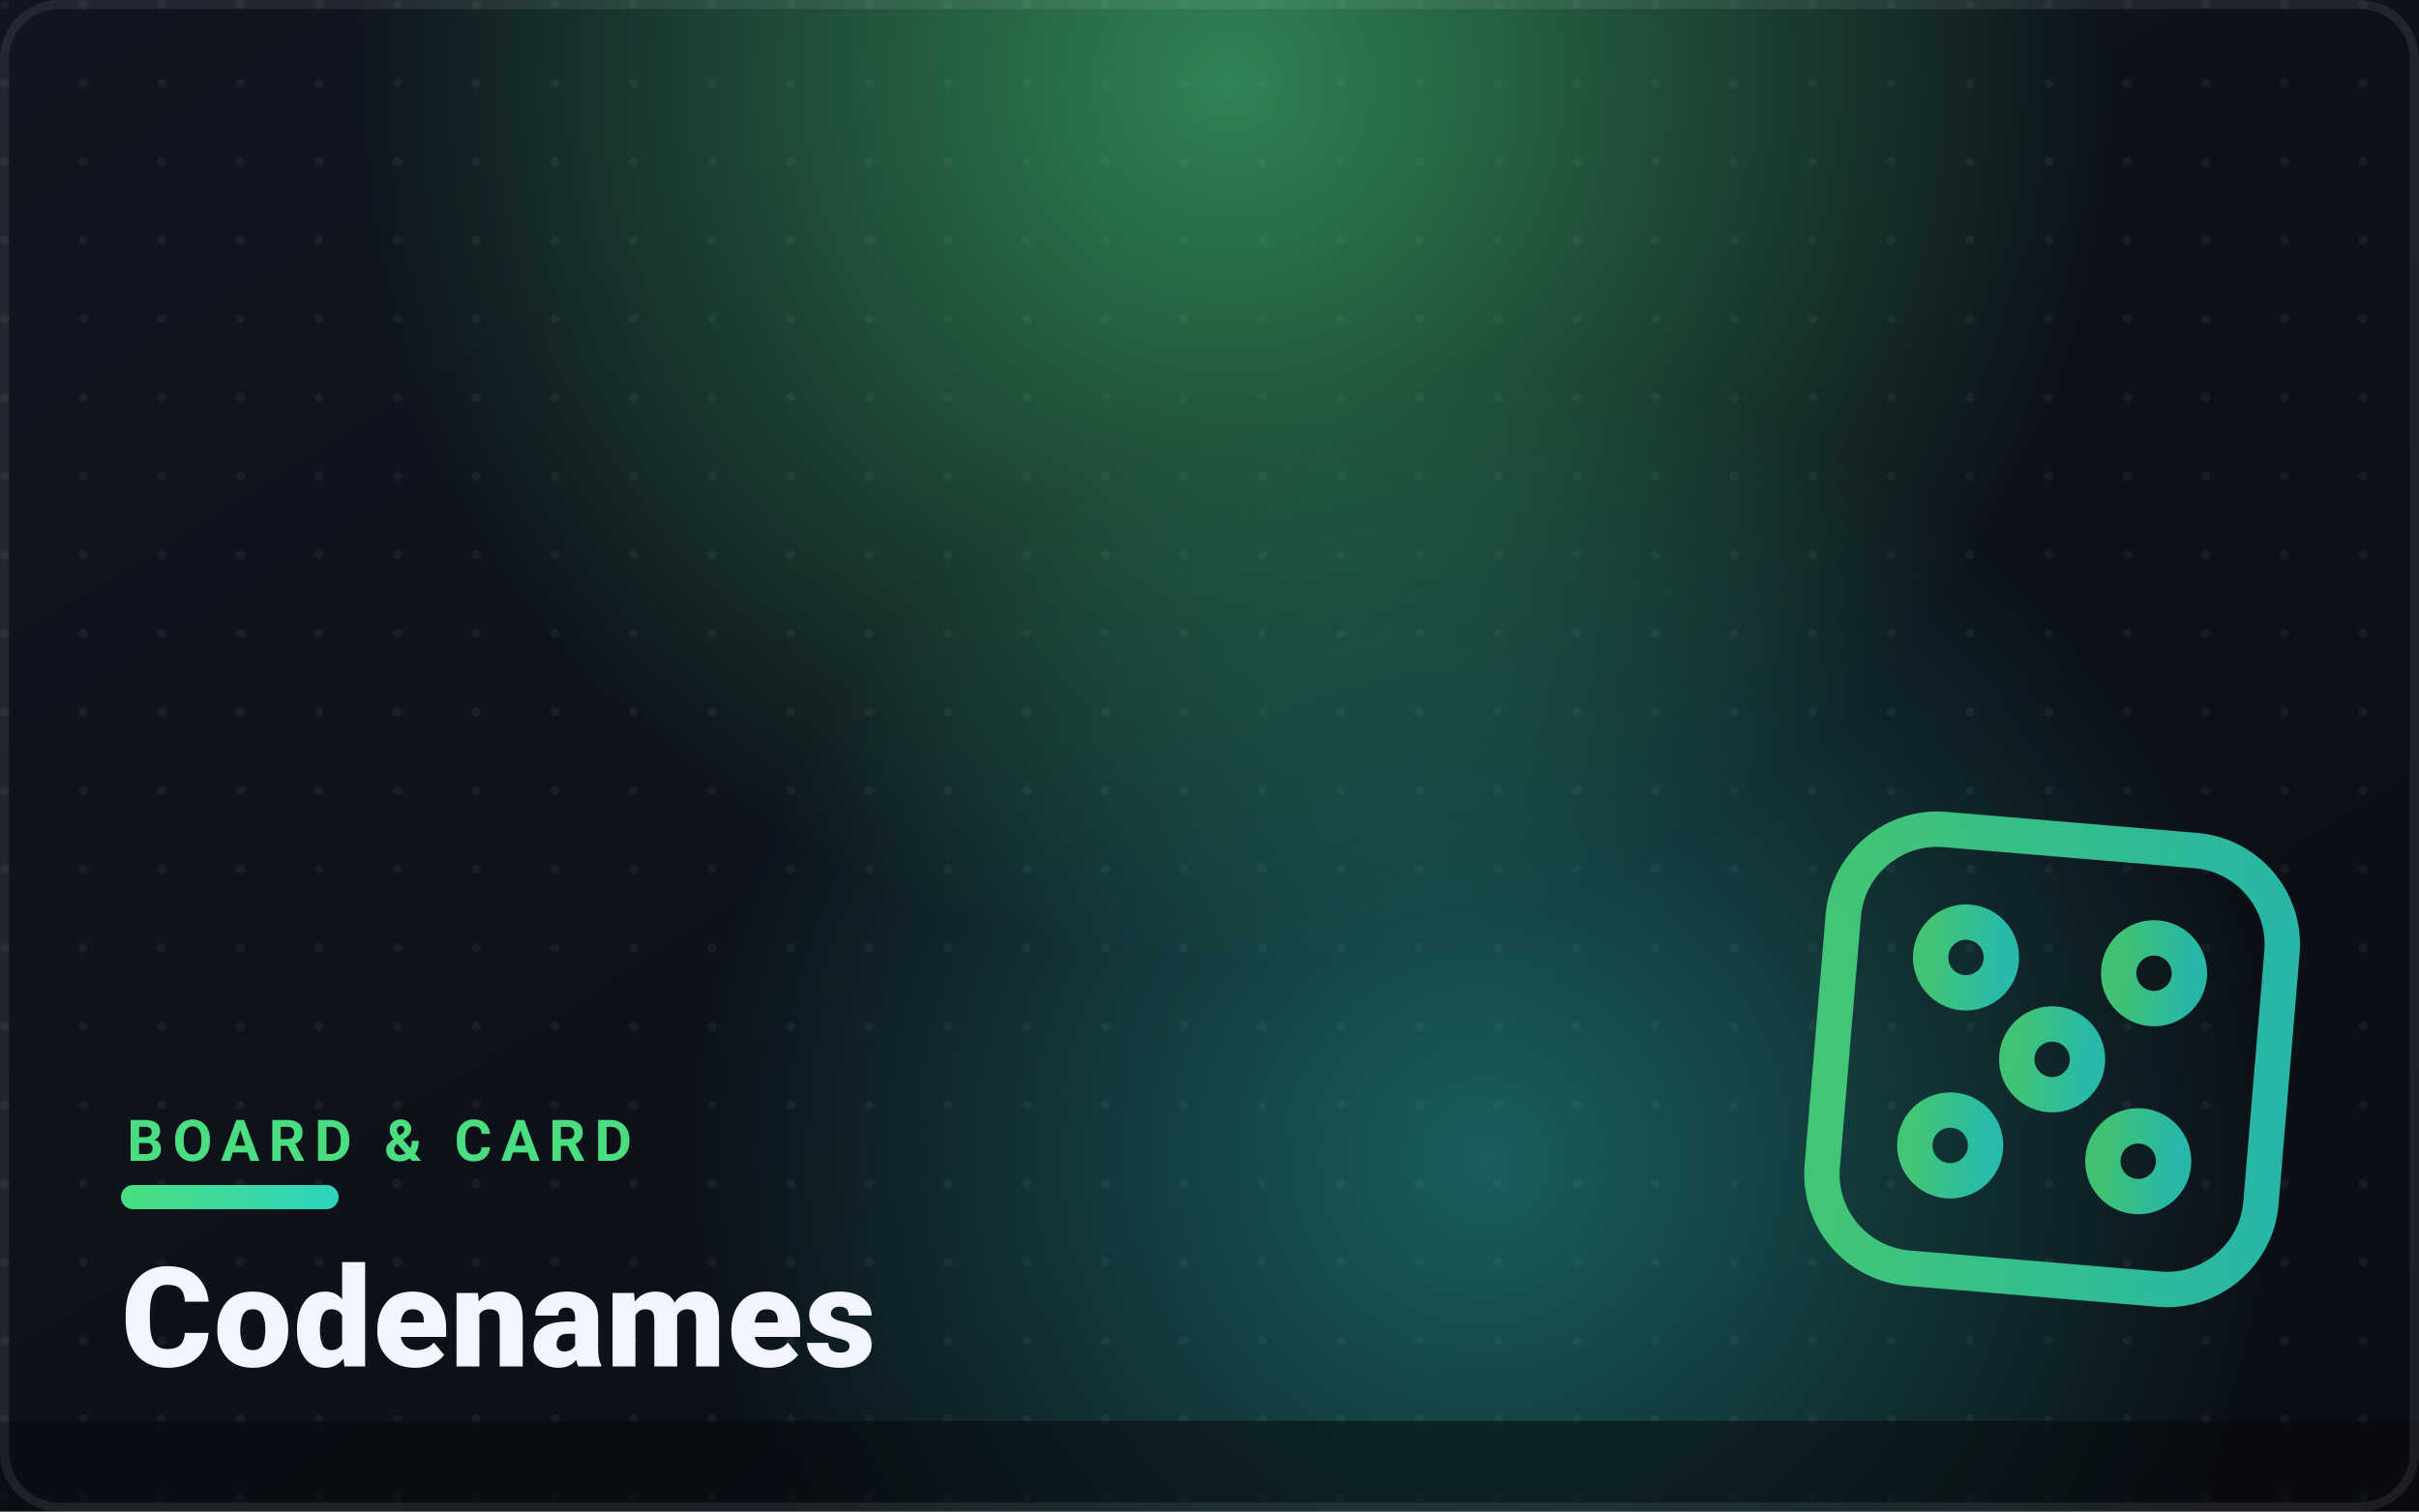
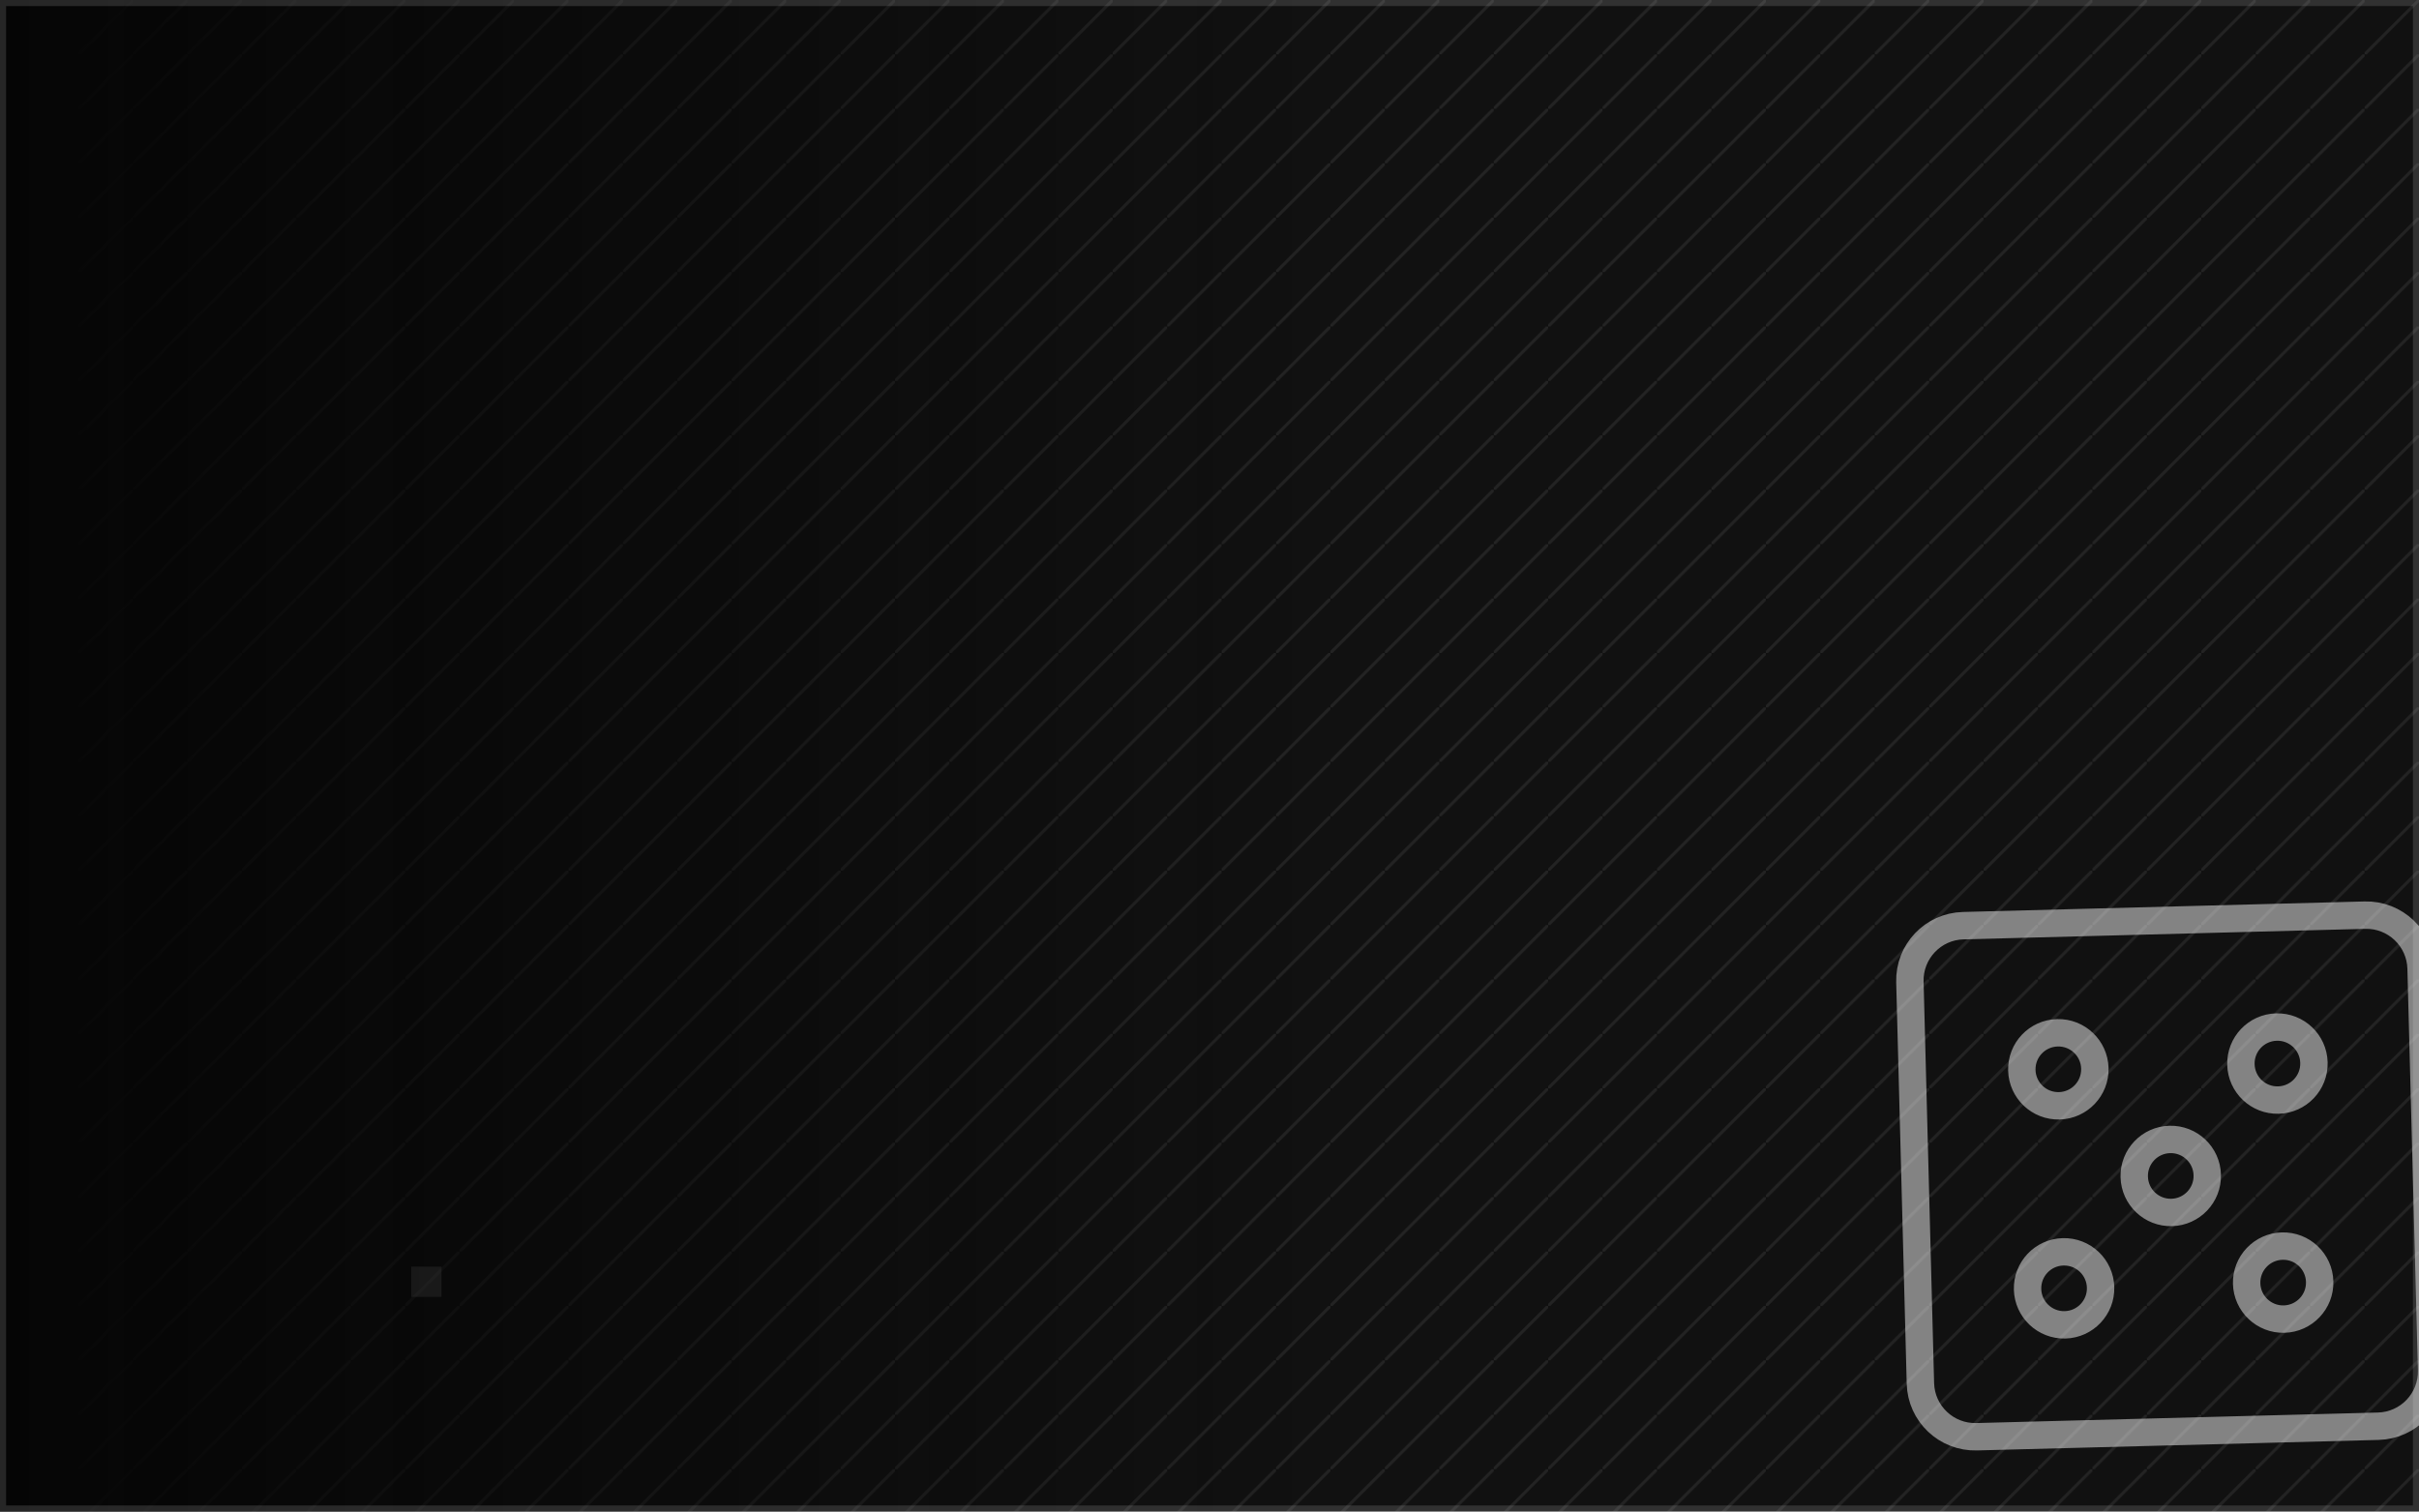
<svg xmlns="http://www.w3.org/2000/svg" viewBox="0 0 800 500" role="img" aria-label="Codenames artwork">
  <defs>
-     <linearGradient id="bg" x1="0" y1="0" x2="1" y2="1">
-       <stop offset="0" stop-color="#10151f" />
-       <stop offset="1" stop-color="#0a0e15" />
+     <pattern id="p-codenames" width="18" height="18" patternUnits="userSpaceOnUse">
+       <path d="M0 18 L18 0" stroke="#f5f5f5" stroke-opacity="0.08" stroke-width="1" />
+     </pattern>
+     <linearGradient id="fade-codenames" x1="0" y1="0" x2="1" y2="0">
+       <stop offset="0" stop-color="#050505" />
+       <stop offset="0.55" stop-color="#050505" stop-opacity="0" />
+       <stop offset="1" stop-color="#050505" stop-opacity="0" />
    </linearGradient>
-     <radialGradient id="g1" cx="0.5" cy="0.5" r="0.5">
-       <stop offset="0" stop-color="#4ade80" stop-opacity="0.55" />
-       <stop offset="1" stop-color="#4ade80" stop-opacity="0" />
-     </radialGradient>
-     <radialGradient id="g2" cx="0.5" cy="0.5" r="0.5">
-       <stop offset="0" stop-color="#2dd4bf" stop-opacity="0.4" />
-       <stop offset="1" stop-color="#2dd4bf" stop-opacity="0" />
-     </radialGradient>
-     <linearGradient id="acc" x1="0" y1="0" x2="1" y2="0">
-       <stop offset="0" stop-color="#4ade80" />
-       <stop offset="1" stop-color="#2dd4bf" />
-     </linearGradient>
-     <pattern id="dots" width="26" height="26" patternUnits="userSpaceOnUse">
-       <circle cx="1.5" cy="1.5" r="1.5" fill="#ffffff" fill-opacity="0.05" />
-     </pattern>
  </defs>
-   <rect width="800" height="500" fill="url(#bg)" />
-   <rect width="800" height="500" fill="url(#dots)" />
-   <circle cx="407" cy="28" r="290" fill="url(#g1)" />
-   <circle cx="491" cy="383" r="260" fill="url(#g2)" />
-   <g transform="translate(560 210) rotate(4.8) scale(2.6)" fill="none" stroke="url(#acc)" stroke-width="4.5" stroke-linecap="round" stroke-linejoin="round" opacity="0.85">
-     <rect x="22" y="22" width="56" height="56" rx="12" />
-     <circle cx="38" cy="38" r="4.5" />
-     <circle cx="62" cy="62" r="4.5" />
-     <circle cx="62" cy="38" r="4.5" />
-     <circle cx="38" cy="62" r="4.5" />
-     <circle cx="50" cy="50" r="4.5" />
+   <rect width="800" height="500" fill="#111111" />
+   <rect width="800" height="500" fill="url(#p-codenames)" transform="translate(26 0)" />
+   <g transform="translate(563 242) rotate(-1.5) scale(3.02)" fill="none" stroke="#f5f5f5" stroke-width="3" stroke-linecap="round" stroke-linejoin="round" opacity="0.5">
+     <rect x="22" y="22" width="56" height="56" rx="6" />
+     <circle cx="38" cy="38" r="4" />
+     <circle cx="62" cy="62" r="4" />
+     <circle cx="62" cy="38" r="4" />
+     <circle cx="38" cy="62" r="4" />
+     <circle cx="50" cy="50" r="4" />
  </g>
-   <rect x="0" y="470" width="800" height="30" fill="#07090d" opacity="0.55" />
-   <g font-family="ui-sans-serif, system-ui, -apple-system, 'Segoe UI', Roboto, sans-serif">
-     <rect x="40" y="392" width="72" height="8" rx="4" fill="url(#acc)" />
-     <text x="40" y="452" font-size="46" font-weight="800" fill="#f2f6fc" letter-spacing="0.5">Codenames</text>
-     <text x="42" y="384" font-size="19" font-weight="700" fill="#4ade80" letter-spacing="3" text-transform="uppercase">BOARD &amp; CARD</text>
-   </g>
-   <rect x="1.5" y="1.5" width="797" height="497" rx="18" fill="none" stroke="#ffffff" stroke-opacity="0.08" stroke-width="3" />
+   <rect x="136" y="419" width="10" height="10" fill="#f5f5f5" fill-opacity="0.22" />
+   <rect width="800" height="500" fill="url(#fade-codenames)" />
+   <rect x="1" y="1" width="798" height="498" fill="none" stroke="#f5f5f5" stroke-opacity="0.14" stroke-width="2" />
</svg>
